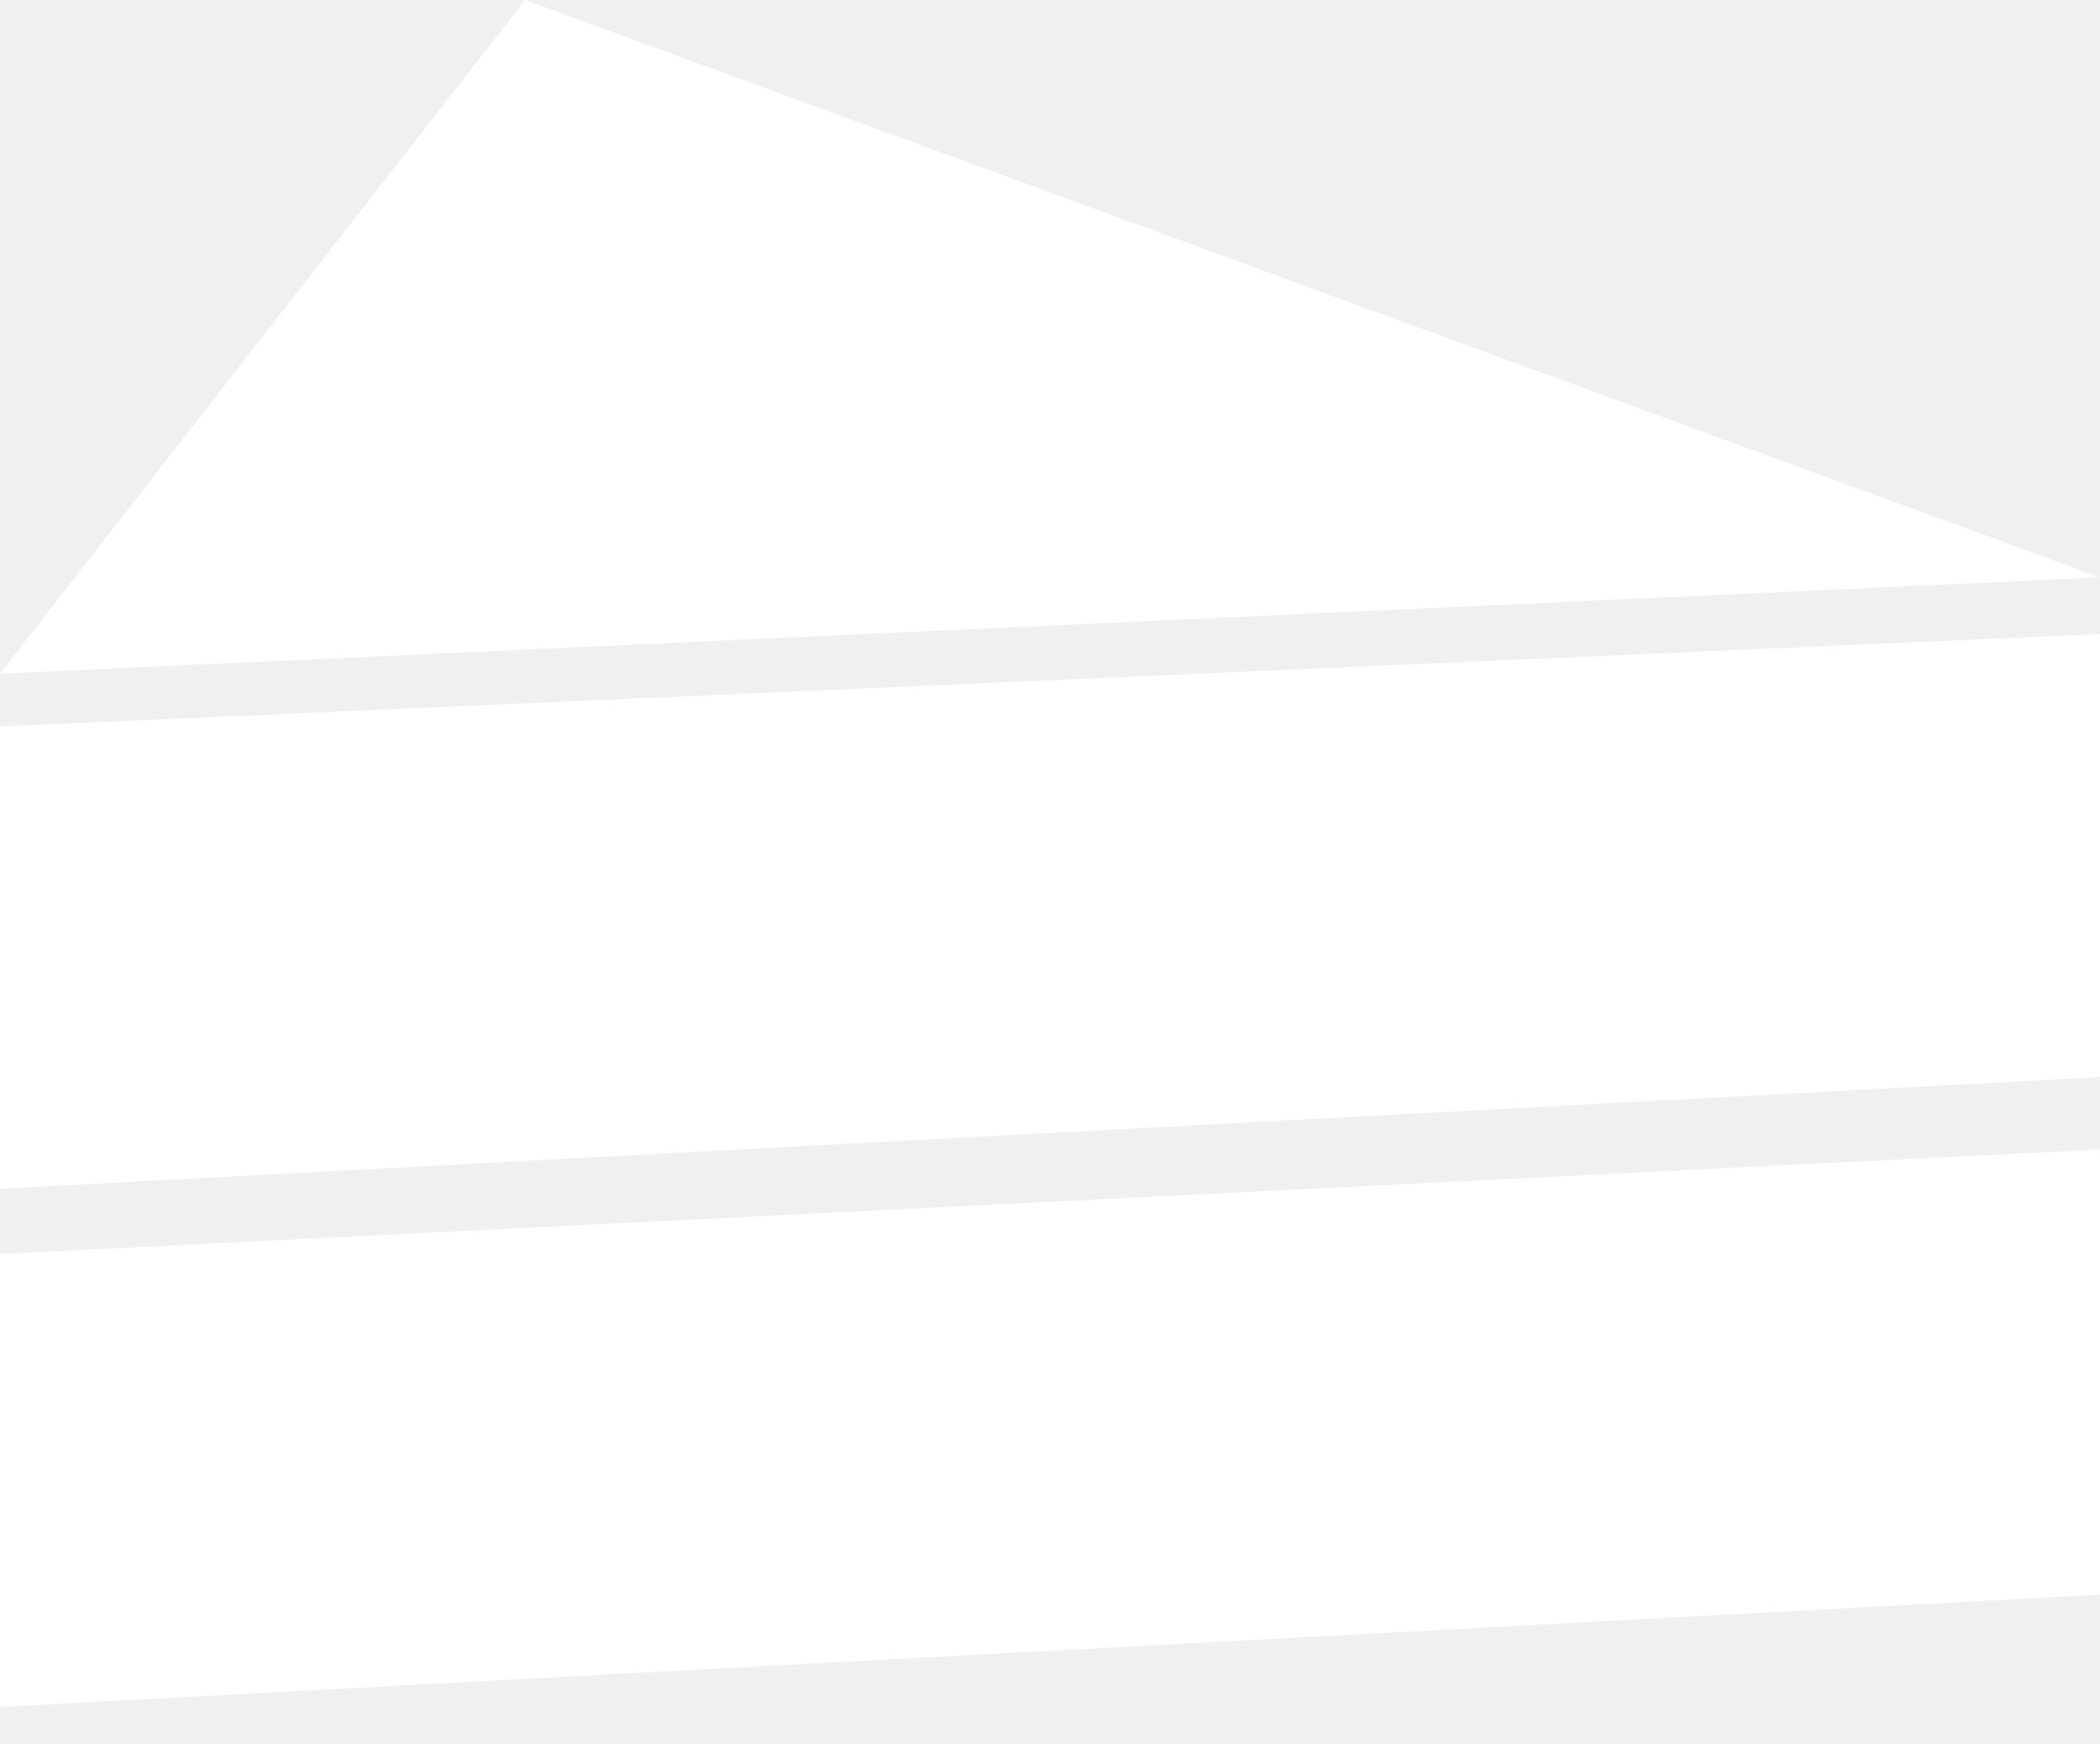
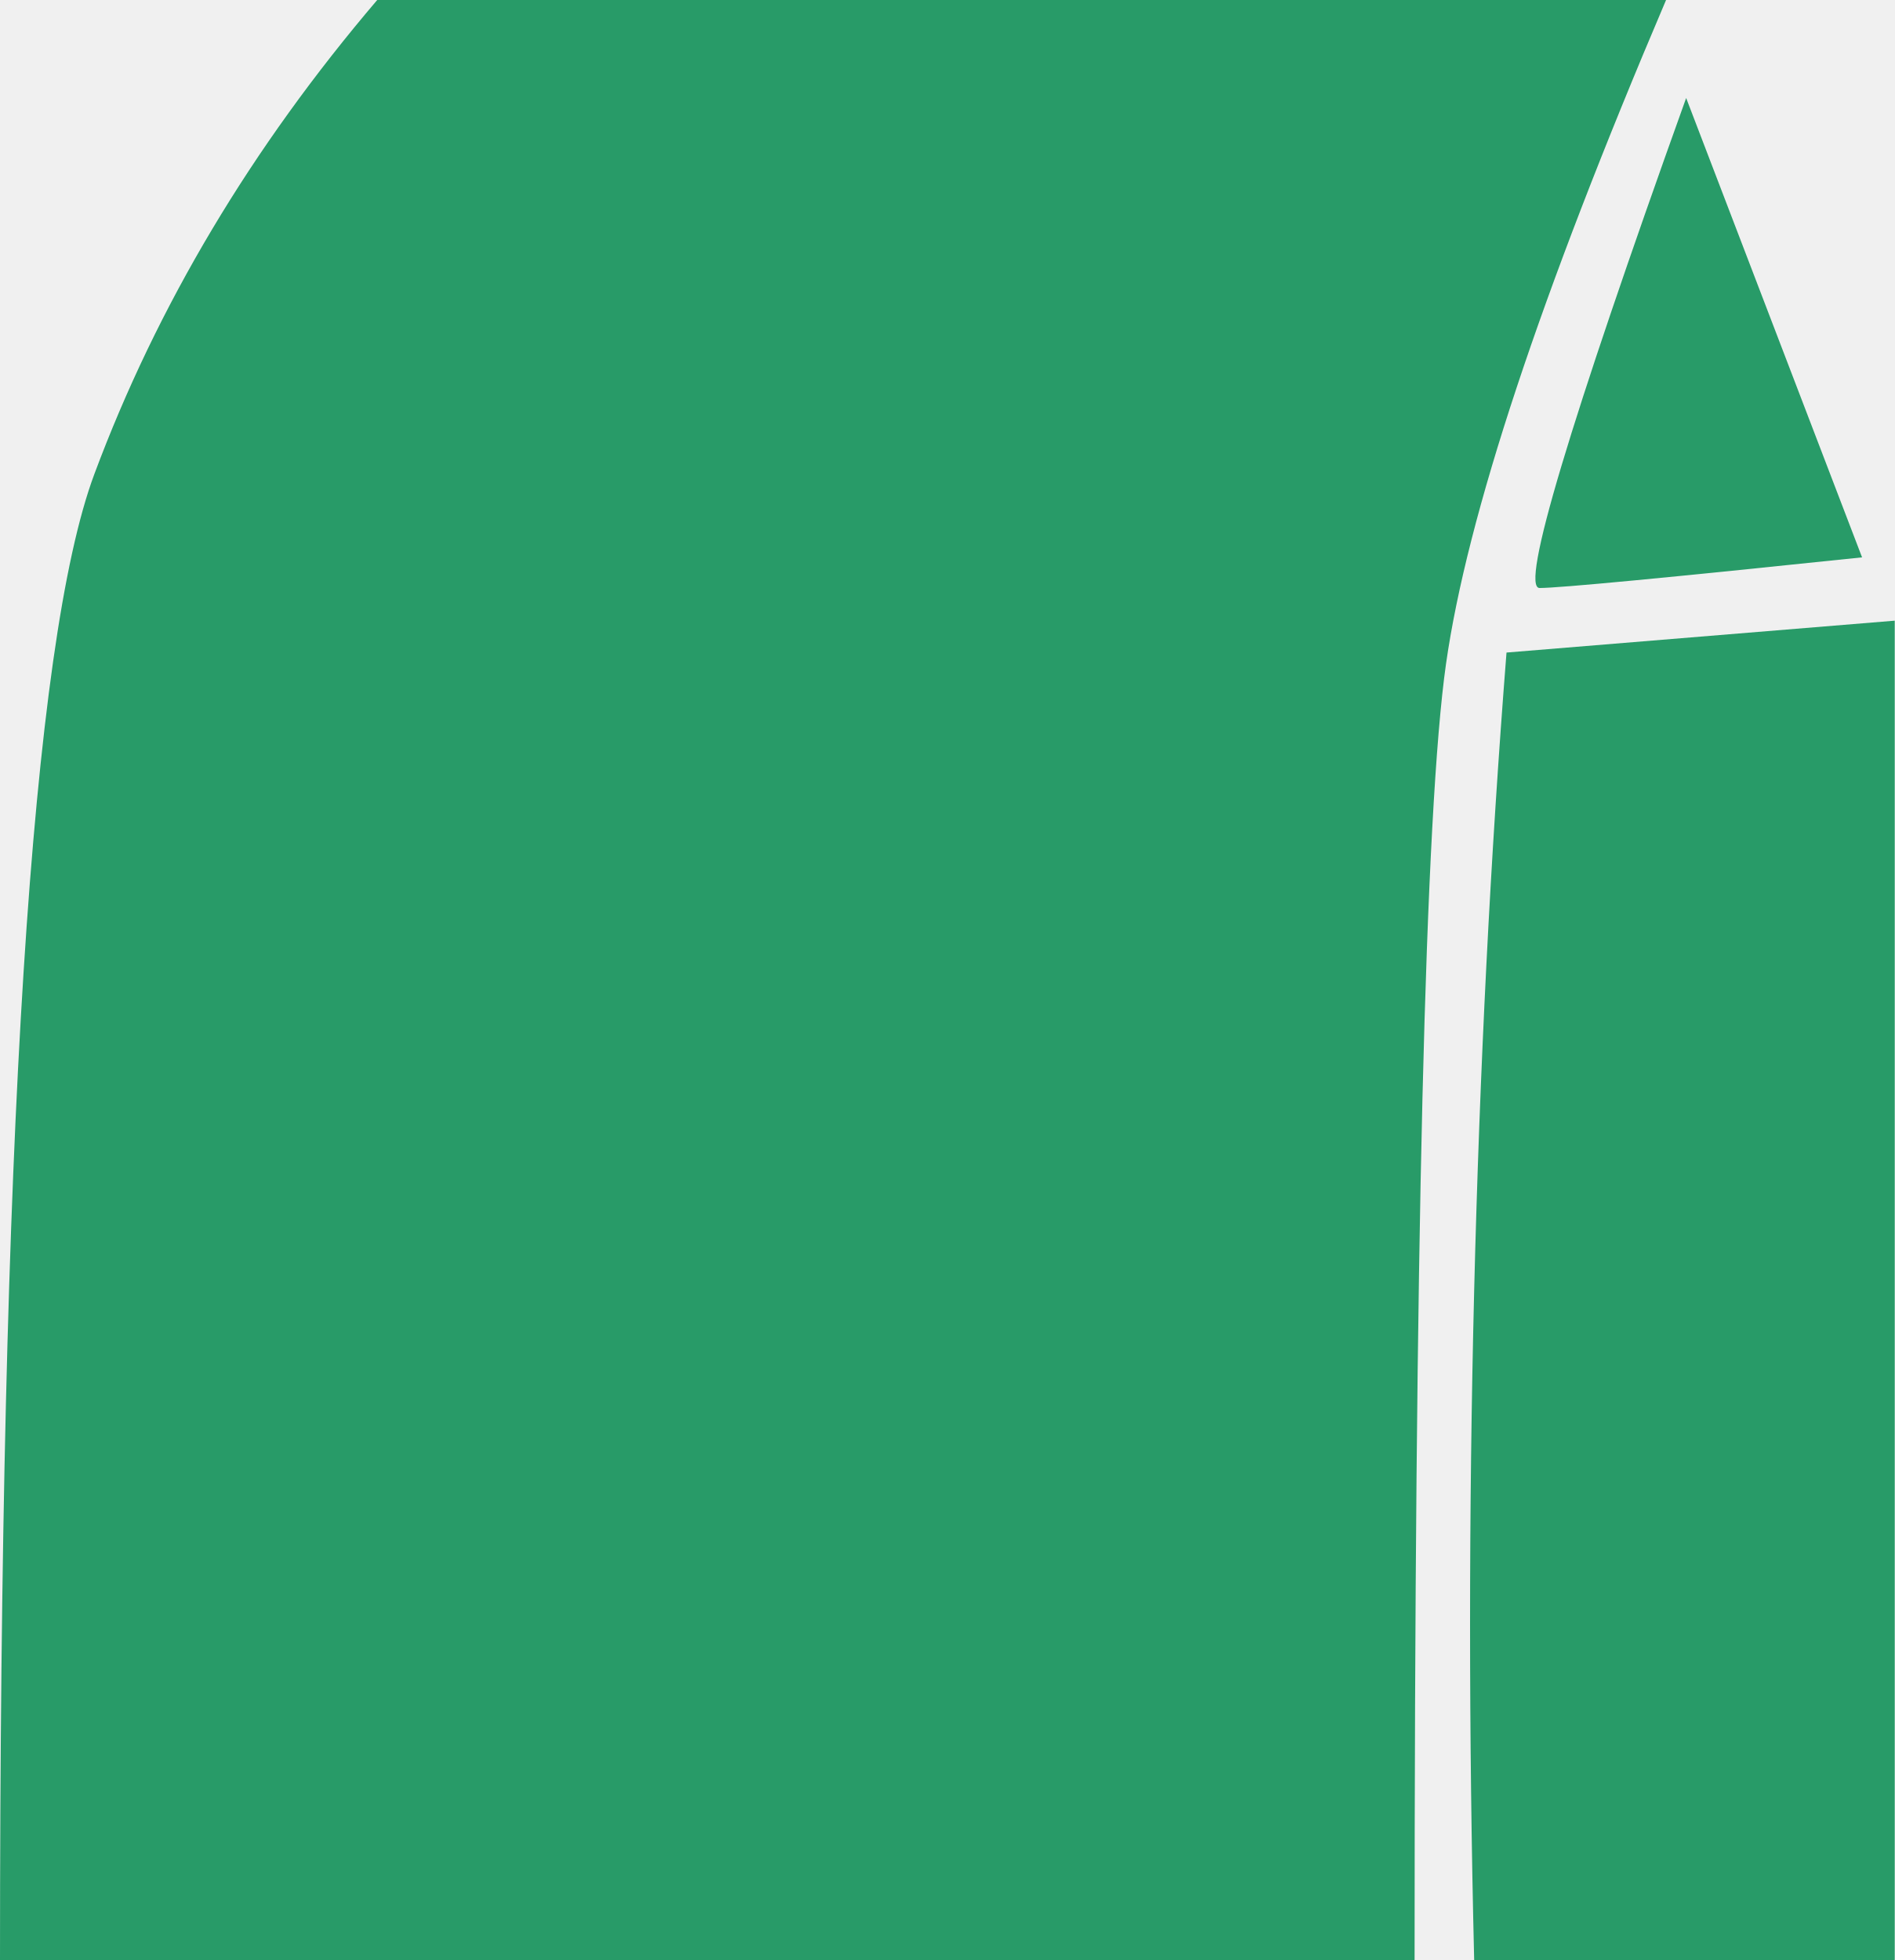
- <svg xmlns="http://www.w3.org/2000/svg" width="53px" height="44px" viewBox="0 0 53 44" version="1.1">
+ <svg xmlns="http://www.w3.org/2000/svg" width="58px" height="60px" viewBox="0 0 58 60" version="1.1">
  <defs />
  <g id="Page-1" stroke="none" stroke-width="1" fill="none" fill-rule="evenodd">
-     <g id="Group-4" fill="#FFFFFF">
-       <polygon id="Path-4" points="53 14.571 13.25 0 0 17" />
-       <polygon id="Rectangle-7" points="0 18.333 53 16 53 27.181 0 30" />
-       <polygon id="Rectangle-7-Copy" points="0 31.647 53 29.009 53 40.242 0 43.075" />
+     <g id="Group-8" fill="#289B68">
+       <path d="M11.547,0 C12.189,1.88021641e-16 17.321,1.88021641e-16 26.943,0 C36.566,0 44.585,0 51,0 C47.151,9.032 44.906,15.806 44.264,20.323 C43.623,24.839 43.302,38.065 43.302,60 L0,60 C0,34.839 0.962,19.677 2.887,14.516 C4.811,9.355 7.698,4.516 11.547,0 Z" id="Path-6" />
+       <path d="M51.615,3 C48.026,13 46.53,18 47.128,18 C47.726,18 51.017,17.688 57,17.062 L51.615,3 Z" id="Path-7" />
+       <path d="M46.116,19.976 L58,19 L58,60 L45.126,60 C44.958,53.112 44.958,46.278 45.126,39.5 C45.294,32.722 45.624,26.214 46.116,19.976 Z" id="Path-8" />
    </g>
  </g>
</svg>
